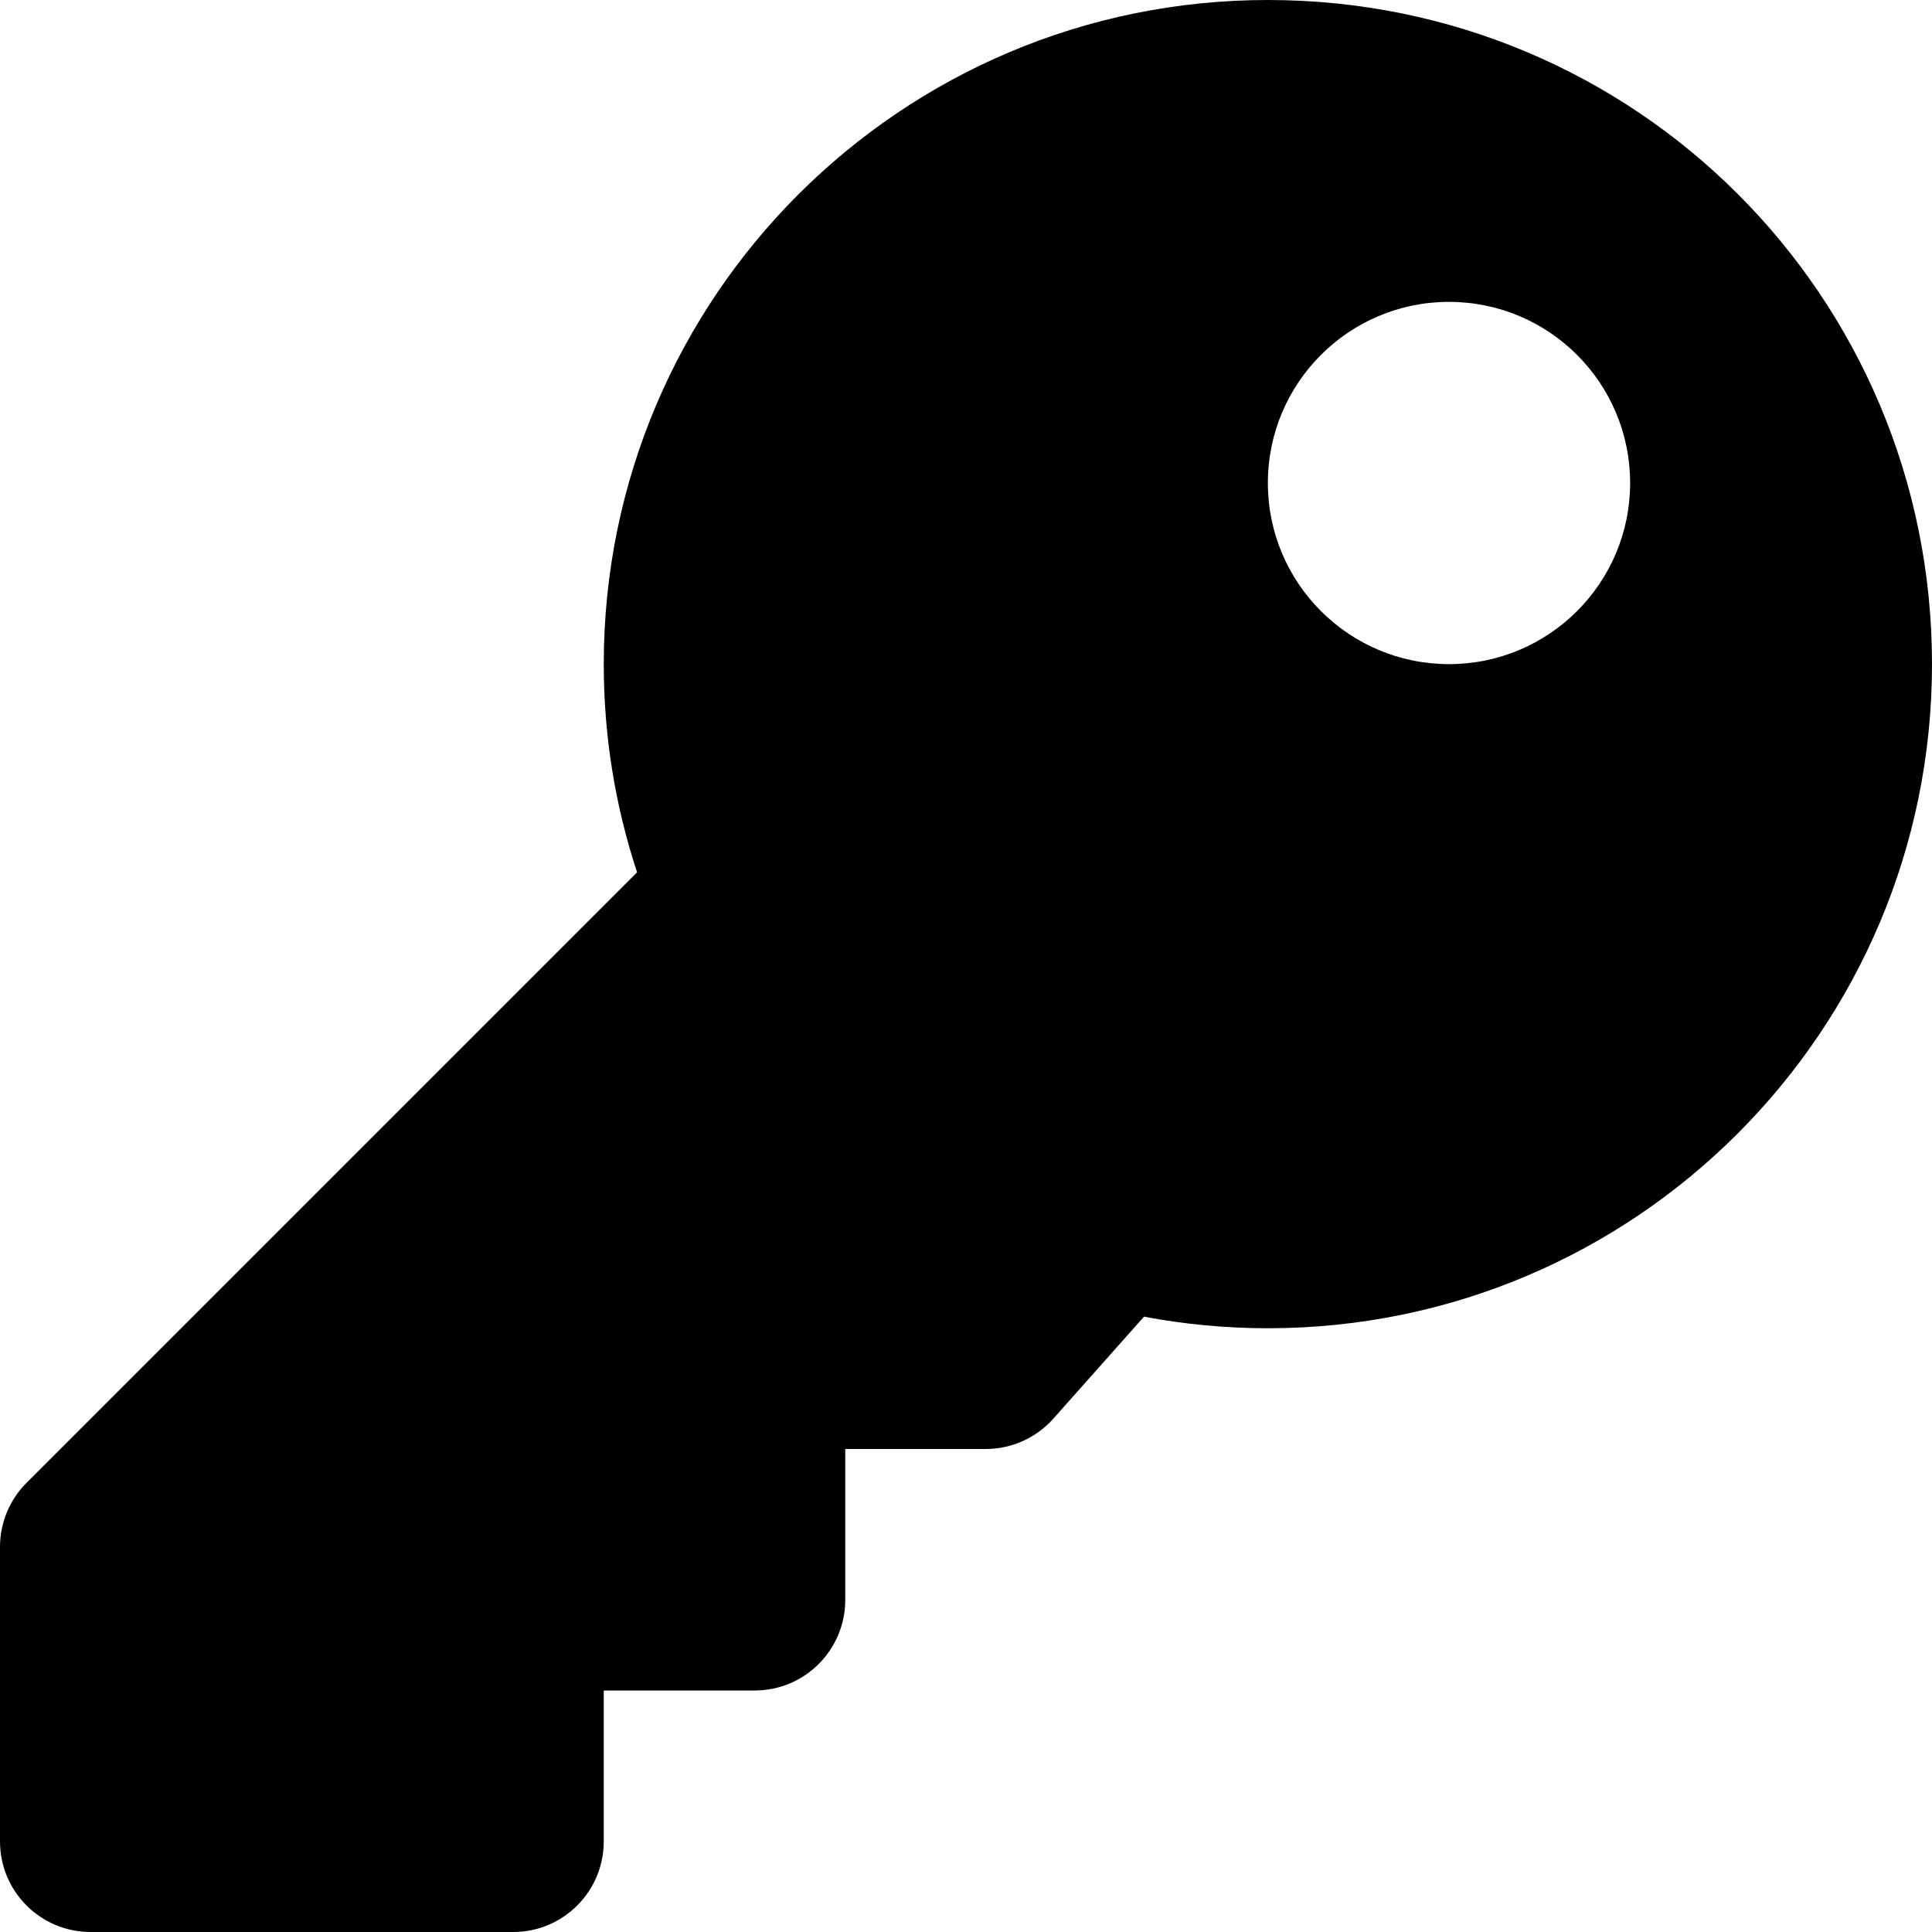
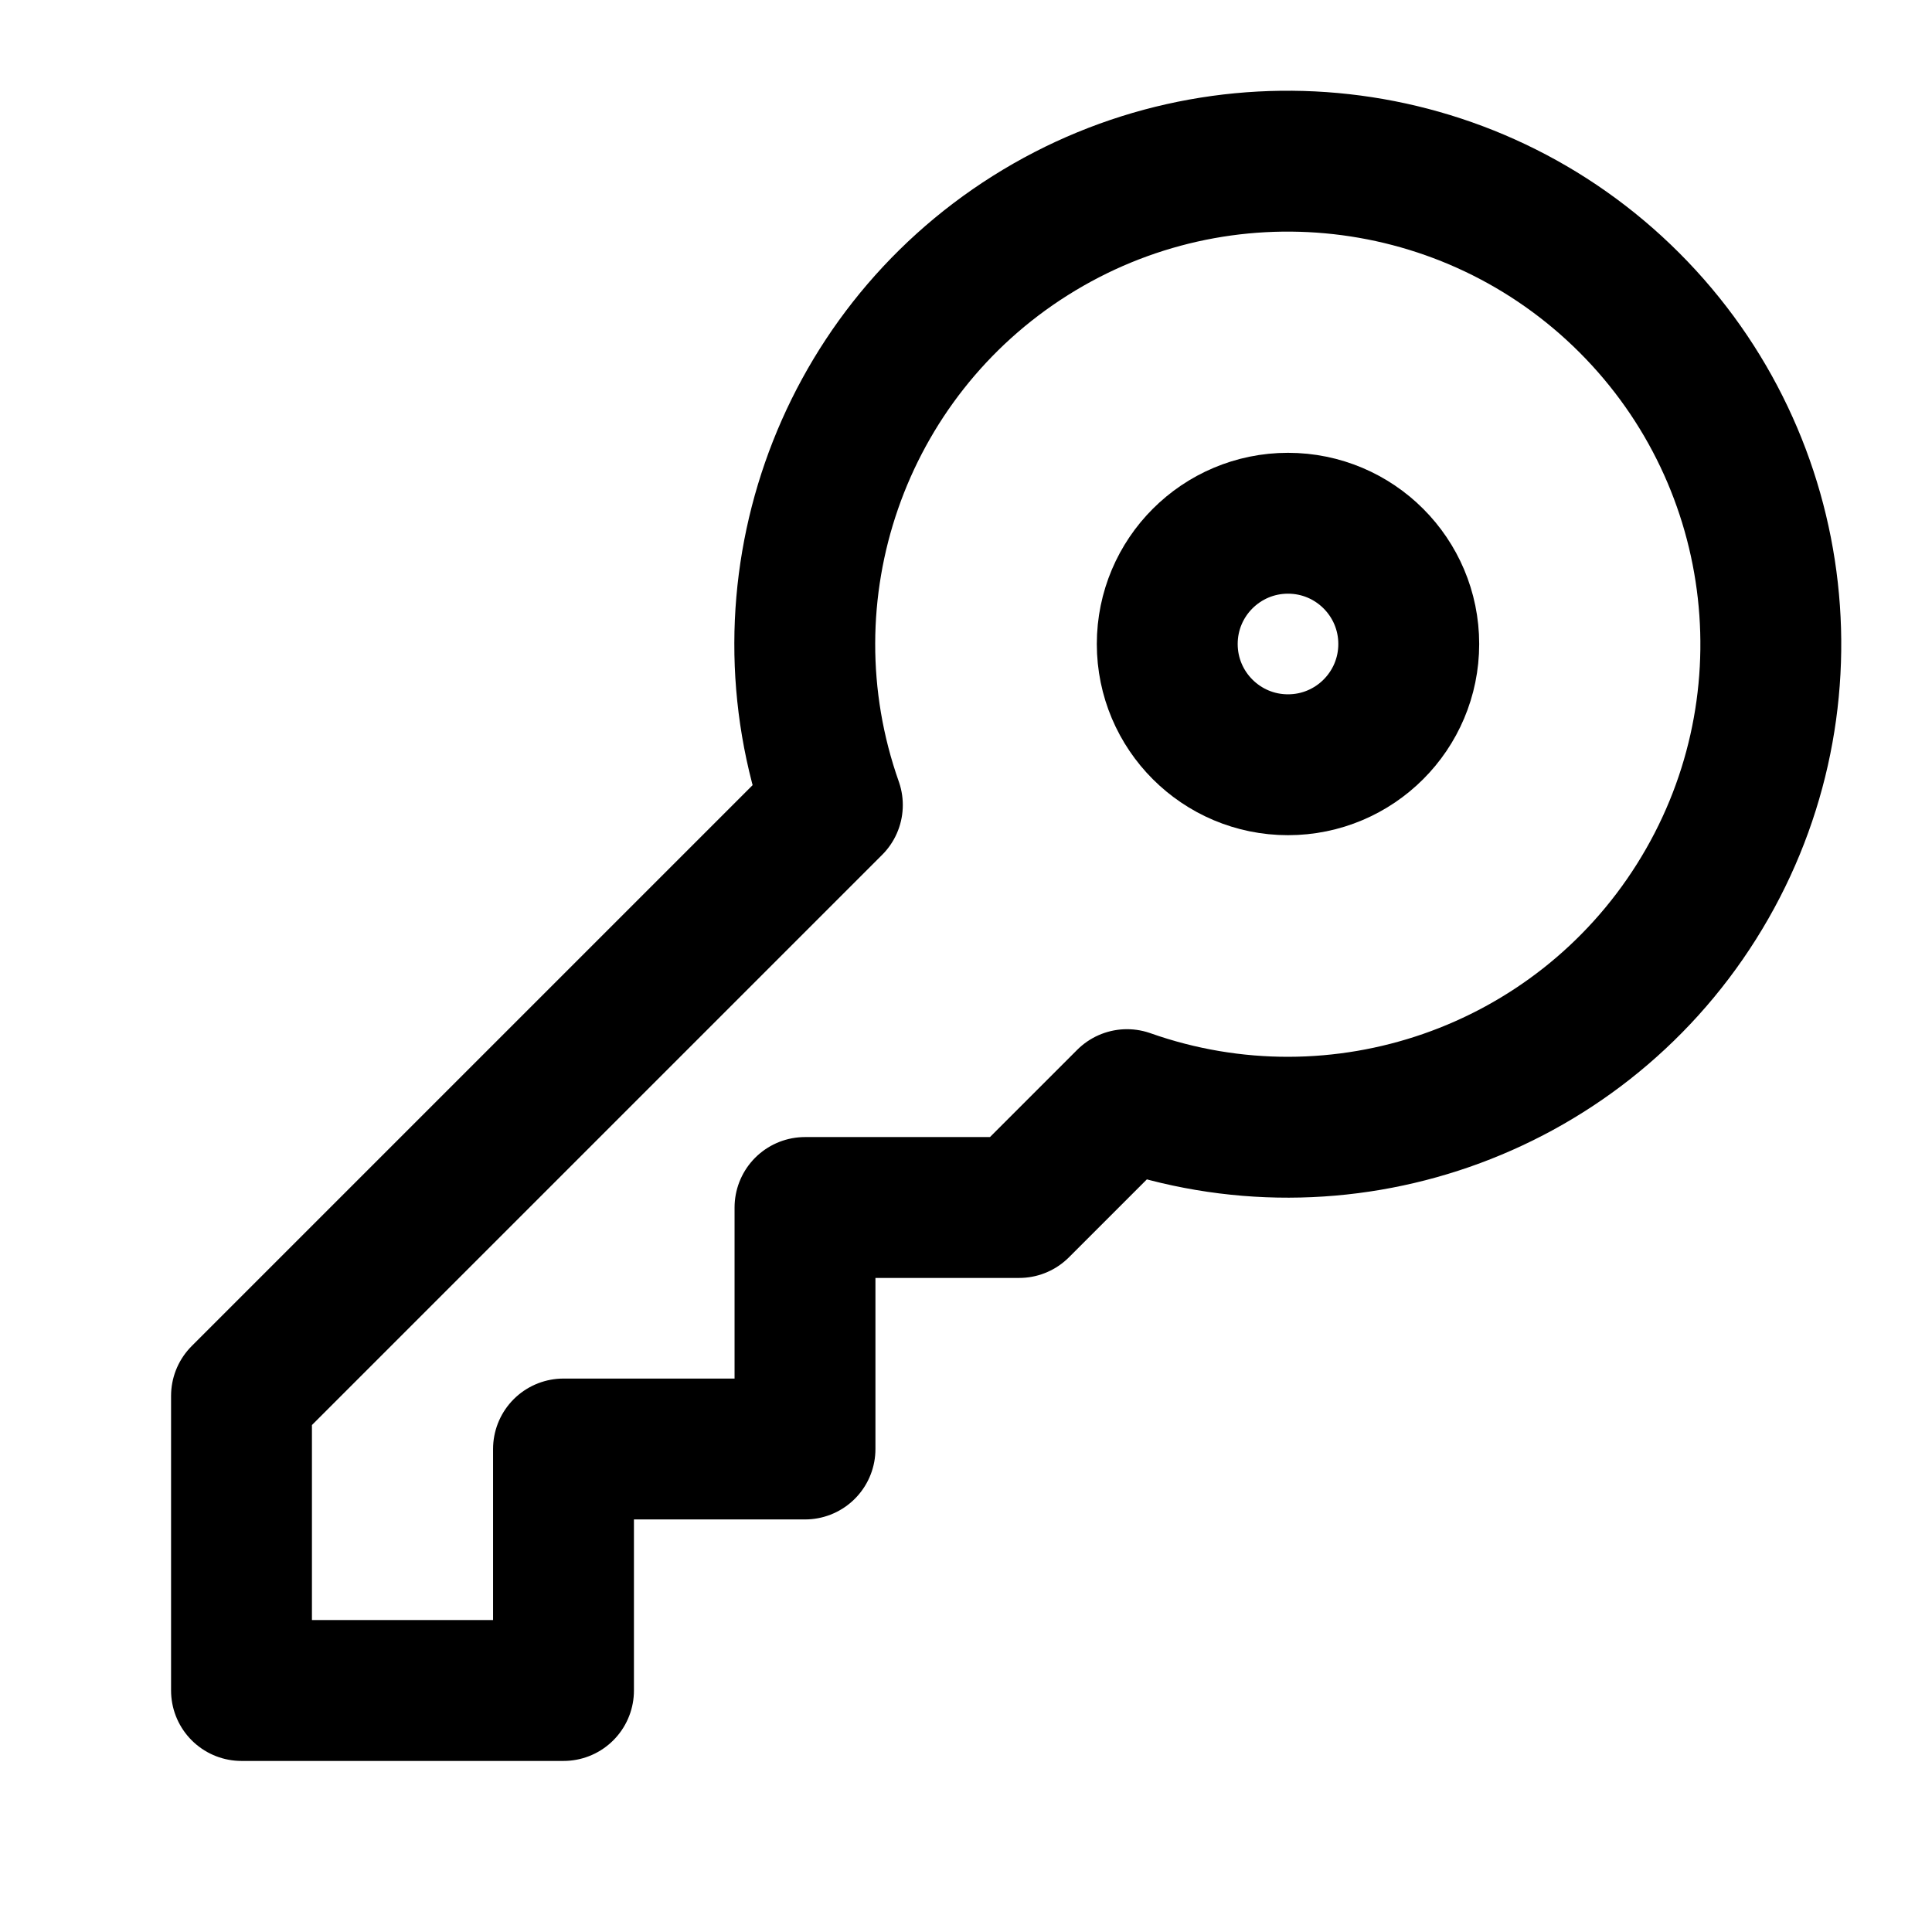
- <svg xmlns="http://www.w3.org/2000/svg" viewBox="0 0 512 512">
-   <path d="M512 176.001C512 273.203 433.202 352 336 352c-11.22 0-22.19-1.062-32.827-3.069l-24.012 27.014A23.999 23.999 0 0 1 261.223 384H224v40c0 13.255-10.745 24-24 24h-40v40c0 13.255-10.745 24-24 24H24c-13.255 0-24-10.745-24-24v-78.059c0-6.365 2.529-12.47 7.029-16.971l161.802-161.802C163.108 213.814 160 195.271 160 176 160 78.798 238.797.001 335.999 0 433.488-.001 512 78.511 512 176.001zM336 128c0 26.51 21.49 48 48 48s48-21.49 48-48-21.49-48-48-48-48 21.49-48 48z" />
+ <svg xmlns="http://www.w3.org/2000/svg" viewBox="0 0 24 24">
+   <g fill="none" stroke="currentColor" stroke-width="1.75" stroke-linecap="round" stroke-linejoin="round">
+     <path d="M10.34 10a6 6 0 1 1 3.66 3.66L12.66 15H10v3H7v3H3v-3.66Z" />
+     <circle cx="16" cy="8" r="1.5" />
+   </g>
</svg>
